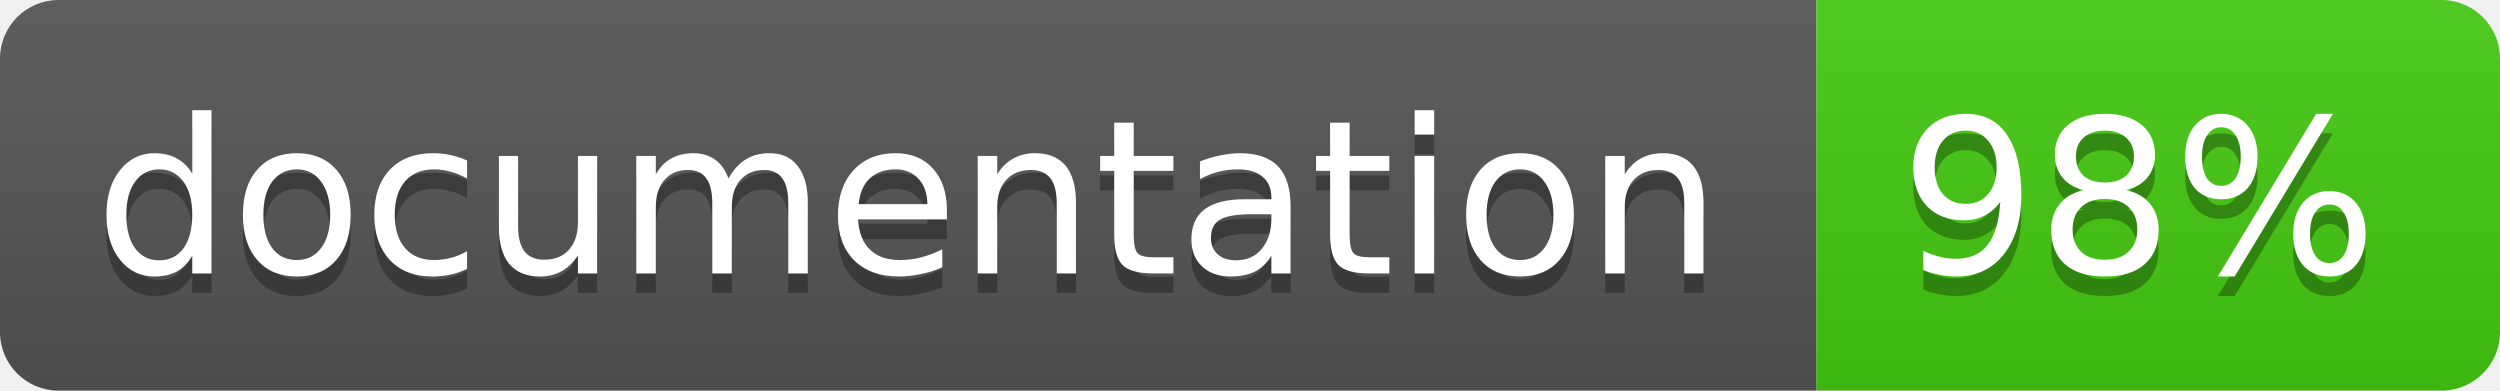
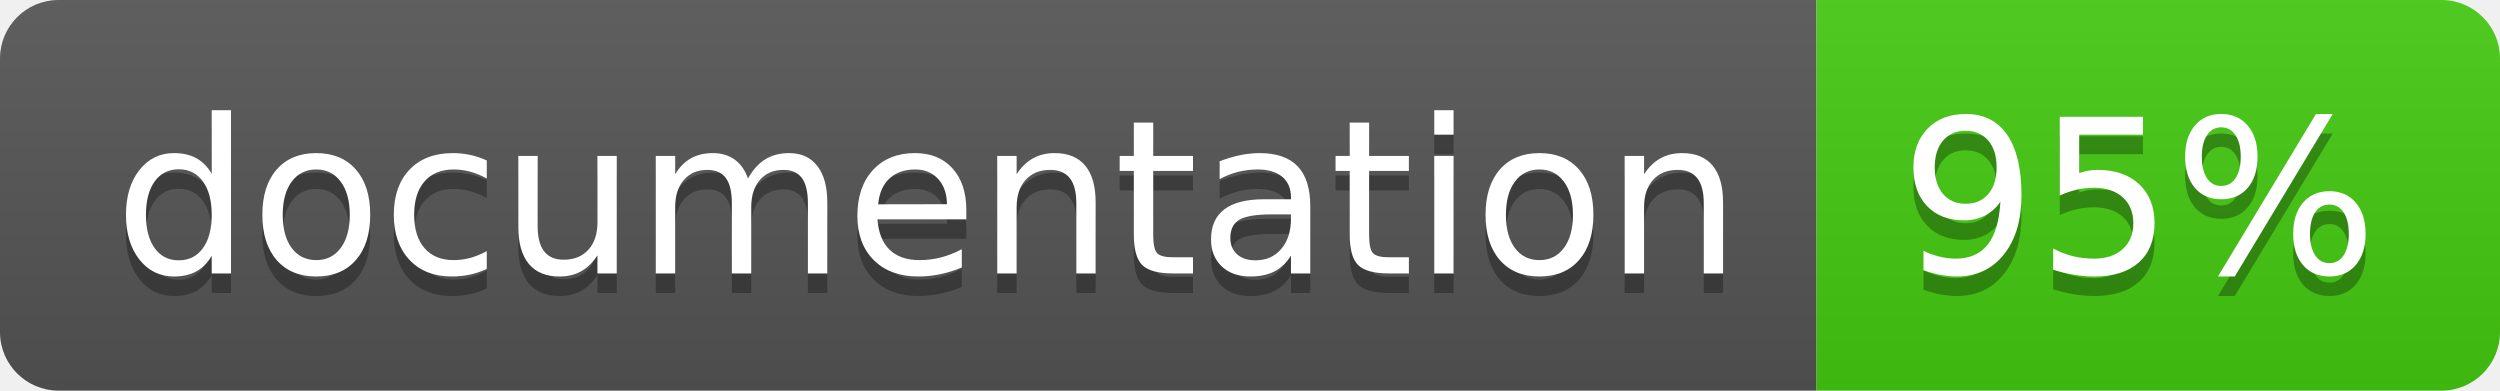
<svg xmlns="http://www.w3.org/2000/svg" width="128" height="20">
  <linearGradient id="b" x2="0" y2="100%">
    <stop offset="0" stop-color="#bbb" stop-opacity=".1" />
    <stop offset="1" stop-opacity=".1" />
  </linearGradient>
  <clipPath id="a">
    <rect width="128" height="20" rx="3" fill="#fff" />
  </clipPath>
  <g clip-path="url(#a)">
    <path fill="#555" d="M0 0h93v20H0z" />
    <path fill="#4c1" d="M93 0h35v20H93z" />
    <path fill="url(#b)" d="M0 0h128v20H0z" />
  </g>
-   <g fill="#fff" text-anchor="middle" font-family="DejaVu Sans,Verdana,Geneva,sans-serif" font-size="11">
-     <text x="46.5" y="15" fill="#010101" fill-opacity=".3">documentation</text>
-     <text x="46.5" y="14">documentation</text>
-     <text x="109.5" y="15" fill="#010101" fill-opacity=".3">98%</text>
-     <text x="109.5" y="14">98%</text>
+   <g fill="#fff" text-anchor="middle" font-family="DejaVu Sans,Verdana,Geneva,sans-serif" font-size="110">
+     <text x="475" y="150" fill="#010101" fill-opacity=".3" transform="scale(.1)" textLength="830">
+       documentation
+     </text>
+     <text x="475" y="140" transform="scale(.1)" textLength="830">
+       documentation
+     </text>
+     <text x="1095" y="150" fill="#010101" fill-opacity=".3" transform="scale(.1)" textLength="250">
+       95%
+     </text>
+     <text x="1095" y="140" transform="scale(.1)" textLength="250">
+       95%
+     </text>
  </g>
</svg>
